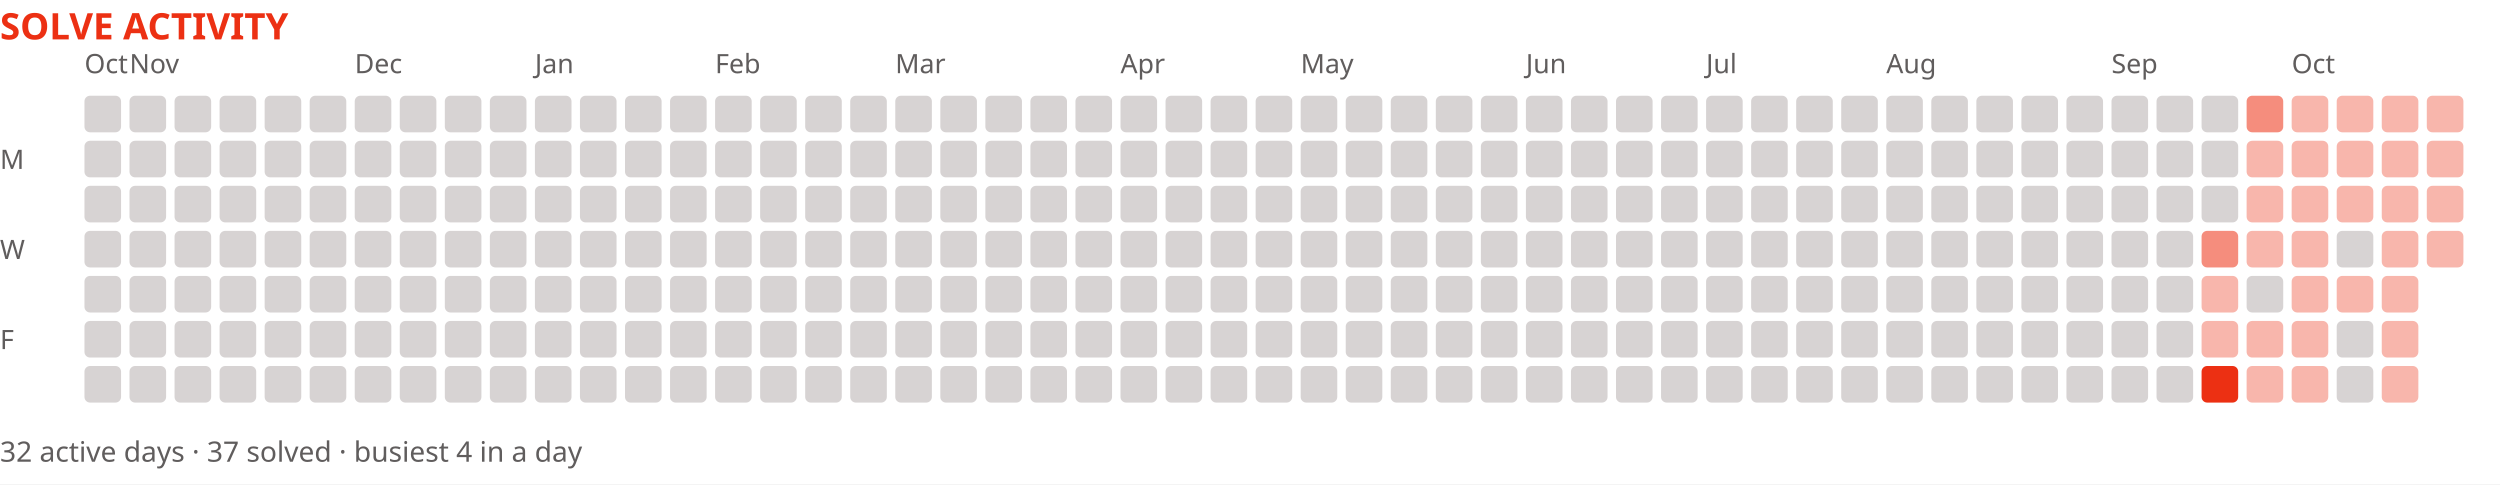
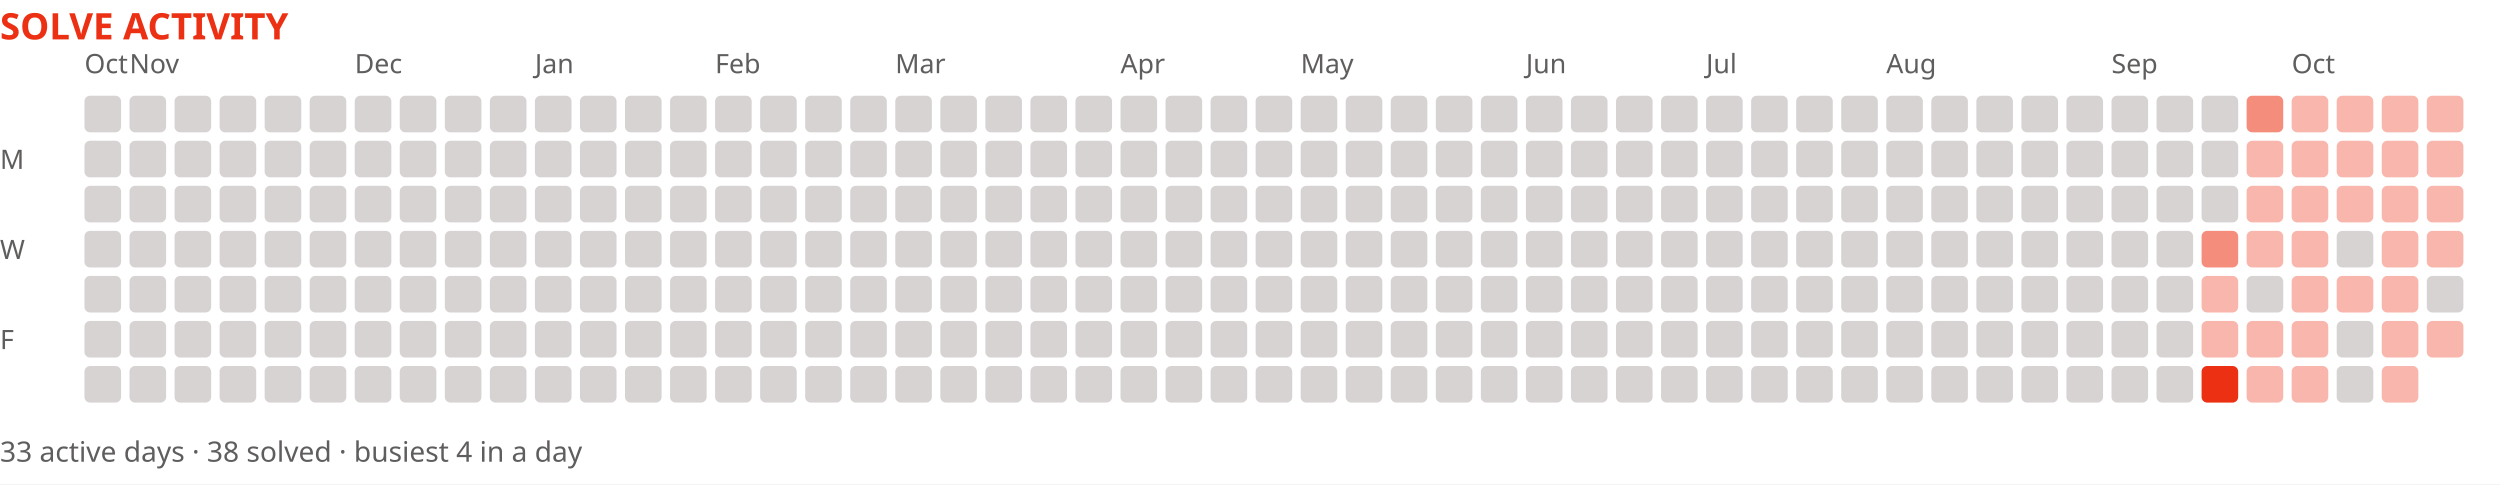
<svg xmlns="http://www.w3.org/2000/svg" width="888" height="172" viewBox="0 0 888 172" role="img" aria-label="Solve activity over the last year">
  <rect width="888" height="172" fill="#ffffff" />
  <text x="0" y="14" font-family="system-ui,sans-serif" font-size="13" font-weight="700" fill="#ec3013">SOLVE ACTIVITY</text>
  <text x="30" y="26" font-family="system-ui,sans-serif" font-size="9.5" fill="#605d5d">Oct</text>
  <text x="46" y="26" font-family="system-ui,sans-serif" font-size="9.5" fill="#605d5d">Nov</text>
  <text x="126" y="26" font-family="system-ui,sans-serif" font-size="9.5" fill="#605d5d">Dec</text>
  <text x="190" y="26" font-family="system-ui,sans-serif" font-size="9.5" fill="#605d5d">Jan</text>
  <text x="254" y="26" font-family="system-ui,sans-serif" font-size="9.5" fill="#605d5d">Feb</text>
  <text x="318" y="26" font-family="system-ui,sans-serif" font-size="9.5" fill="#605d5d">Mar</text>
  <text x="398" y="26" font-family="system-ui,sans-serif" font-size="9.5" fill="#605d5d">Apr</text>
  <text x="462" y="26" font-family="system-ui,sans-serif" font-size="9.5" fill="#605d5d">May</text>
  <text x="542" y="26" font-family="system-ui,sans-serif" font-size="9.5" fill="#605d5d">Jun</text>
  <text x="606" y="26" font-family="system-ui,sans-serif" font-size="9.5" fill="#605d5d">Jul</text>
  <text x="670" y="26" font-family="system-ui,sans-serif" font-size="9.5" fill="#605d5d">Aug</text>
  <text x="750" y="26" font-family="system-ui,sans-serif" font-size="9.5" fill="#605d5d">Sep</text>
  <text x="814" y="26" font-family="system-ui,sans-serif" font-size="9.5" fill="#605d5d">Oct</text>
  <text x="0" y="60" font-family="system-ui,sans-serif" font-size="9.5" fill="#605d5d">M</text>
  <text x="0" y="92" font-family="system-ui,sans-serif" font-size="9.5" fill="#605d5d">W</text>
  <text x="0" y="124" font-family="system-ui,sans-serif" font-size="9.5" fill="#605d5d">F</text>
  <rect x="30" y="34" width="13" height="13" fill="#d7d3d3" rx="2" />
  <rect x="30" y="50" width="13" height="13" fill="#d7d3d3" rx="2" />
  <rect x="30" y="66" width="13" height="13" fill="#d7d3d3" rx="2" />
  <rect x="30" y="82" width="13" height="13" fill="#d7d3d3" rx="2" />
  <rect x="30" y="98" width="13" height="13" fill="#d7d3d3" rx="2" />
  <rect x="30" y="114" width="13" height="13" fill="#d7d3d3" rx="2" />
  <rect x="30" y="130" width="13" height="13" fill="#d7d3d3" rx="2" />
  <rect x="46" y="34" width="13" height="13" fill="#d7d3d3" rx="2" />
  <rect x="46" y="50" width="13" height="13" fill="#d7d3d3" rx="2" />
  <rect x="46" y="66" width="13" height="13" fill="#d7d3d3" rx="2" />
  <rect x="46" y="82" width="13" height="13" fill="#d7d3d3" rx="2" />
  <rect x="46" y="98" width="13" height="13" fill="#d7d3d3" rx="2" />
  <rect x="46" y="114" width="13" height="13" fill="#d7d3d3" rx="2" />
  <rect x="46" y="130" width="13" height="13" fill="#d7d3d3" rx="2" />
  <rect x="62" y="34" width="13" height="13" fill="#d7d3d3" rx="2" />
  <rect x="62" y="50" width="13" height="13" fill="#d7d3d3" rx="2" />
  <rect x="62" y="66" width="13" height="13" fill="#d7d3d3" rx="2" />
  <rect x="62" y="82" width="13" height="13" fill="#d7d3d3" rx="2" />
  <rect x="62" y="98" width="13" height="13" fill="#d7d3d3" rx="2" />
  <rect x="62" y="114" width="13" height="13" fill="#d7d3d3" rx="2" />
  <rect x="62" y="130" width="13" height="13" fill="#d7d3d3" rx="2" />
  <rect x="78" y="34" width="13" height="13" fill="#d7d3d3" rx="2" />
  <rect x="78" y="50" width="13" height="13" fill="#d7d3d3" rx="2" />
  <rect x="78" y="66" width="13" height="13" fill="#d7d3d3" rx="2" />
  <rect x="78" y="82" width="13" height="13" fill="#d7d3d3" rx="2" />
  <rect x="78" y="98" width="13" height="13" fill="#d7d3d3" rx="2" />
  <rect x="78" y="114" width="13" height="13" fill="#d7d3d3" rx="2" />
  <rect x="78" y="130" width="13" height="13" fill="#d7d3d3" rx="2" />
  <rect x="94" y="34" width="13" height="13" fill="#d7d3d3" rx="2" />
  <rect x="94" y="50" width="13" height="13" fill="#d7d3d3" rx="2" />
  <rect x="94" y="66" width="13" height="13" fill="#d7d3d3" rx="2" />
  <rect x="94" y="82" width="13" height="13" fill="#d7d3d3" rx="2" />
  <rect x="94" y="98" width="13" height="13" fill="#d7d3d3" rx="2" />
  <rect x="94" y="114" width="13" height="13" fill="#d7d3d3" rx="2" />
  <rect x="94" y="130" width="13" height="13" fill="#d7d3d3" rx="2" />
  <rect x="110" y="34" width="13" height="13" fill="#d7d3d3" rx="2" />
  <rect x="110" y="50" width="13" height="13" fill="#d7d3d3" rx="2" />
  <rect x="110" y="66" width="13" height="13" fill="#d7d3d3" rx="2" />
  <rect x="110" y="82" width="13" height="13" fill="#d7d3d3" rx="2" />
  <rect x="110" y="98" width="13" height="13" fill="#d7d3d3" rx="2" />
  <rect x="110" y="114" width="13" height="13" fill="#d7d3d3" rx="2" />
  <rect x="110" y="130" width="13" height="13" fill="#d7d3d3" rx="2" />
  <rect x="126" y="34" width="13" height="13" fill="#d7d3d3" rx="2" />
  <rect x="126" y="50" width="13" height="13" fill="#d7d3d3" rx="2" />
  <rect x="126" y="66" width="13" height="13" fill="#d7d3d3" rx="2" />
  <rect x="126" y="82" width="13" height="13" fill="#d7d3d3" rx="2" />
  <rect x="126" y="98" width="13" height="13" fill="#d7d3d3" rx="2" />
  <rect x="126" y="114" width="13" height="13" fill="#d7d3d3" rx="2" />
  <rect x="126" y="130" width="13" height="13" fill="#d7d3d3" rx="2" />
  <rect x="142" y="34" width="13" height="13" fill="#d7d3d3" rx="2" />
  <rect x="142" y="50" width="13" height="13" fill="#d7d3d3" rx="2" />
  <rect x="142" y="66" width="13" height="13" fill="#d7d3d3" rx="2" />
  <rect x="142" y="82" width="13" height="13" fill="#d7d3d3" rx="2" />
  <rect x="142" y="98" width="13" height="13" fill="#d7d3d3" rx="2" />
  <rect x="142" y="114" width="13" height="13" fill="#d7d3d3" rx="2" />
  <rect x="142" y="130" width="13" height="13" fill="#d7d3d3" rx="2" />
  <rect x="158" y="34" width="13" height="13" fill="#d7d3d3" rx="2" />
  <rect x="158" y="50" width="13" height="13" fill="#d7d3d3" rx="2" />
  <rect x="158" y="66" width="13" height="13" fill="#d7d3d3" rx="2" />
  <rect x="158" y="82" width="13" height="13" fill="#d7d3d3" rx="2" />
  <rect x="158" y="98" width="13" height="13" fill="#d7d3d3" rx="2" />
  <rect x="158" y="114" width="13" height="13" fill="#d7d3d3" rx="2" />
  <rect x="158" y="130" width="13" height="13" fill="#d7d3d3" rx="2" />
  <rect x="174" y="34" width="13" height="13" fill="#d7d3d3" rx="2" />
  <rect x="174" y="50" width="13" height="13" fill="#d7d3d3" rx="2" />
  <rect x="174" y="66" width="13" height="13" fill="#d7d3d3" rx="2" />
  <rect x="174" y="82" width="13" height="13" fill="#d7d3d3" rx="2" />
  <rect x="174" y="98" width="13" height="13" fill="#d7d3d3" rx="2" />
  <rect x="174" y="114" width="13" height="13" fill="#d7d3d3" rx="2" />
  <rect x="174" y="130" width="13" height="13" fill="#d7d3d3" rx="2" />
  <rect x="190" y="34" width="13" height="13" fill="#d7d3d3" rx="2" />
  <rect x="190" y="50" width="13" height="13" fill="#d7d3d3" rx="2" />
  <rect x="190" y="66" width="13" height="13" fill="#d7d3d3" rx="2" />
  <rect x="190" y="82" width="13" height="13" fill="#d7d3d3" rx="2" />
  <rect x="190" y="98" width="13" height="13" fill="#d7d3d3" rx="2" />
  <rect x="190" y="114" width="13" height="13" fill="#d7d3d3" rx="2" />
  <rect x="190" y="130" width="13" height="13" fill="#d7d3d3" rx="2" />
  <rect x="206" y="34" width="13" height="13" fill="#d7d3d3" rx="2" />
  <rect x="206" y="50" width="13" height="13" fill="#d7d3d3" rx="2" />
  <rect x="206" y="66" width="13" height="13" fill="#d7d3d3" rx="2" />
  <rect x="206" y="82" width="13" height="13" fill="#d7d3d3" rx="2" />
  <rect x="206" y="98" width="13" height="13" fill="#d7d3d3" rx="2" />
  <rect x="206" y="114" width="13" height="13" fill="#d7d3d3" rx="2" />
  <rect x="206" y="130" width="13" height="13" fill="#d7d3d3" rx="2" />
  <rect x="222" y="34" width="13" height="13" fill="#d7d3d3" rx="2" />
  <rect x="222" y="50" width="13" height="13" fill="#d7d3d3" rx="2" />
  <rect x="222" y="66" width="13" height="13" fill="#d7d3d3" rx="2" />
  <rect x="222" y="82" width="13" height="13" fill="#d7d3d3" rx="2" />
  <rect x="222" y="98" width="13" height="13" fill="#d7d3d3" rx="2" />
  <rect x="222" y="114" width="13" height="13" fill="#d7d3d3" rx="2" />
  <rect x="222" y="130" width="13" height="13" fill="#d7d3d3" rx="2" />
  <rect x="238" y="34" width="13" height="13" fill="#d7d3d3" rx="2" />
  <rect x="238" y="50" width="13" height="13" fill="#d7d3d3" rx="2" />
  <rect x="238" y="66" width="13" height="13" fill="#d7d3d3" rx="2" />
  <rect x="238" y="82" width="13" height="13" fill="#d7d3d3" rx="2" />
  <rect x="238" y="98" width="13" height="13" fill="#d7d3d3" rx="2" />
  <rect x="238" y="114" width="13" height="13" fill="#d7d3d3" rx="2" />
  <rect x="238" y="130" width="13" height="13" fill="#d7d3d3" rx="2" />
  <rect x="254" y="34" width="13" height="13" fill="#d7d3d3" rx="2" />
  <rect x="254" y="50" width="13" height="13" fill="#d7d3d3" rx="2" />
  <rect x="254" y="66" width="13" height="13" fill="#d7d3d3" rx="2" />
  <rect x="254" y="82" width="13" height="13" fill="#d7d3d3" rx="2" />
  <rect x="254" y="98" width="13" height="13" fill="#d7d3d3" rx="2" />
  <rect x="254" y="114" width="13" height="13" fill="#d7d3d3" rx="2" />
  <rect x="254" y="130" width="13" height="13" fill="#d7d3d3" rx="2" />
  <rect x="270" y="34" width="13" height="13" fill="#d7d3d3" rx="2" />
  <rect x="270" y="50" width="13" height="13" fill="#d7d3d3" rx="2" />
  <rect x="270" y="66" width="13" height="13" fill="#d7d3d3" rx="2" />
  <rect x="270" y="82" width="13" height="13" fill="#d7d3d3" rx="2" />
  <rect x="270" y="98" width="13" height="13" fill="#d7d3d3" rx="2" />
  <rect x="270" y="114" width="13" height="13" fill="#d7d3d3" rx="2" />
  <rect x="270" y="130" width="13" height="13" fill="#d7d3d3" rx="2" />
  <rect x="286" y="34" width="13" height="13" fill="#d7d3d3" rx="2" />
  <rect x="286" y="50" width="13" height="13" fill="#d7d3d3" rx="2" />
  <rect x="286" y="66" width="13" height="13" fill="#d7d3d3" rx="2" />
  <rect x="286" y="82" width="13" height="13" fill="#d7d3d3" rx="2" />
  <rect x="286" y="98" width="13" height="13" fill="#d7d3d3" rx="2" />
  <rect x="286" y="114" width="13" height="13" fill="#d7d3d3" rx="2" />
  <rect x="286" y="130" width="13" height="13" fill="#d7d3d3" rx="2" />
  <rect x="302" y="34" width="13" height="13" fill="#d7d3d3" rx="2" />
  <rect x="302" y="50" width="13" height="13" fill="#d7d3d3" rx="2" />
  <rect x="302" y="66" width="13" height="13" fill="#d7d3d3" rx="2" />
  <rect x="302" y="82" width="13" height="13" fill="#d7d3d3" rx="2" />
  <rect x="302" y="98" width="13" height="13" fill="#d7d3d3" rx="2" />
  <rect x="302" y="114" width="13" height="13" fill="#d7d3d3" rx="2" />
  <rect x="302" y="130" width="13" height="13" fill="#d7d3d3" rx="2" />
  <rect x="318" y="34" width="13" height="13" fill="#d7d3d3" rx="2" />
  <rect x="318" y="50" width="13" height="13" fill="#d7d3d3" rx="2" />
  <rect x="318" y="66" width="13" height="13" fill="#d7d3d3" rx="2" />
  <rect x="318" y="82" width="13" height="13" fill="#d7d3d3" rx="2" />
  <rect x="318" y="98" width="13" height="13" fill="#d7d3d3" rx="2" />
  <rect x="318" y="114" width="13" height="13" fill="#d7d3d3" rx="2" />
  <rect x="318" y="130" width="13" height="13" fill="#d7d3d3" rx="2" />
  <rect x="334" y="34" width="13" height="13" fill="#d7d3d3" rx="2" />
  <rect x="334" y="50" width="13" height="13" fill="#d7d3d3" rx="2" />
  <rect x="334" y="66" width="13" height="13" fill="#d7d3d3" rx="2" />
  <rect x="334" y="82" width="13" height="13" fill="#d7d3d3" rx="2" />
  <rect x="334" y="98" width="13" height="13" fill="#d7d3d3" rx="2" />
  <rect x="334" y="114" width="13" height="13" fill="#d7d3d3" rx="2" />
  <rect x="334" y="130" width="13" height="13" fill="#d7d3d3" rx="2" />
  <rect x="350" y="34" width="13" height="13" fill="#d7d3d3" rx="2" />
  <rect x="350" y="50" width="13" height="13" fill="#d7d3d3" rx="2" />
  <rect x="350" y="66" width="13" height="13" fill="#d7d3d3" rx="2" />
  <rect x="350" y="82" width="13" height="13" fill="#d7d3d3" rx="2" />
  <rect x="350" y="98" width="13" height="13" fill="#d7d3d3" rx="2" />
  <rect x="350" y="114" width="13" height="13" fill="#d7d3d3" rx="2" />
  <rect x="350" y="130" width="13" height="13" fill="#d7d3d3" rx="2" />
  <rect x="366" y="34" width="13" height="13" fill="#d7d3d3" rx="2" />
  <rect x="366" y="50" width="13" height="13" fill="#d7d3d3" rx="2" />
  <rect x="366" y="66" width="13" height="13" fill="#d7d3d3" rx="2" />
  <rect x="366" y="82" width="13" height="13" fill="#d7d3d3" rx="2" />
  <rect x="366" y="98" width="13" height="13" fill="#d7d3d3" rx="2" />
  <rect x="366" y="114" width="13" height="13" fill="#d7d3d3" rx="2" />
  <rect x="366" y="130" width="13" height="13" fill="#d7d3d3" rx="2" />
  <rect x="382" y="34" width="13" height="13" fill="#d7d3d3" rx="2" />
  <rect x="382" y="50" width="13" height="13" fill="#d7d3d3" rx="2" />
  <rect x="382" y="66" width="13" height="13" fill="#d7d3d3" rx="2" />
  <rect x="382" y="82" width="13" height="13" fill="#d7d3d3" rx="2" />
  <rect x="382" y="98" width="13" height="13" fill="#d7d3d3" rx="2" />
  <rect x="382" y="114" width="13" height="13" fill="#d7d3d3" rx="2" />
  <rect x="382" y="130" width="13" height="13" fill="#d7d3d3" rx="2" />
  <rect x="398" y="34" width="13" height="13" fill="#d7d3d3" rx="2" />
  <rect x="398" y="50" width="13" height="13" fill="#d7d3d3" rx="2" />
  <rect x="398" y="66" width="13" height="13" fill="#d7d3d3" rx="2" />
  <rect x="398" y="82" width="13" height="13" fill="#d7d3d3" rx="2" />
  <rect x="398" y="98" width="13" height="13" fill="#d7d3d3" rx="2" />
  <rect x="398" y="114" width="13" height="13" fill="#d7d3d3" rx="2" />
  <rect x="398" y="130" width="13" height="13" fill="#d7d3d3" rx="2" />
  <rect x="414" y="34" width="13" height="13" fill="#d7d3d3" rx="2" />
  <rect x="414" y="50" width="13" height="13" fill="#d7d3d3" rx="2" />
  <rect x="414" y="66" width="13" height="13" fill="#d7d3d3" rx="2" />
  <rect x="414" y="82" width="13" height="13" fill="#d7d3d3" rx="2" />
  <rect x="414" y="98" width="13" height="13" fill="#d7d3d3" rx="2" />
  <rect x="414" y="114" width="13" height="13" fill="#d7d3d3" rx="2" />
  <rect x="414" y="130" width="13" height="13" fill="#d7d3d3" rx="2" />
  <rect x="430" y="34" width="13" height="13" fill="#d7d3d3" rx="2" />
  <rect x="430" y="50" width="13" height="13" fill="#d7d3d3" rx="2" />
  <rect x="430" y="66" width="13" height="13" fill="#d7d3d3" rx="2" />
  <rect x="430" y="82" width="13" height="13" fill="#d7d3d3" rx="2" />
  <rect x="430" y="98" width="13" height="13" fill="#d7d3d3" rx="2" />
  <rect x="430" y="114" width="13" height="13" fill="#d7d3d3" rx="2" />
  <rect x="430" y="130" width="13" height="13" fill="#d7d3d3" rx="2" />
  <rect x="446" y="34" width="13" height="13" fill="#d7d3d3" rx="2" />
  <rect x="446" y="50" width="13" height="13" fill="#d7d3d3" rx="2" />
  <rect x="446" y="66" width="13" height="13" fill="#d7d3d3" rx="2" />
  <rect x="446" y="82" width="13" height="13" fill="#d7d3d3" rx="2" />
  <rect x="446" y="98" width="13" height="13" fill="#d7d3d3" rx="2" />
  <rect x="446" y="114" width="13" height="13" fill="#d7d3d3" rx="2" />
  <rect x="446" y="130" width="13" height="13" fill="#d7d3d3" rx="2" />
  <rect x="462" y="34" width="13" height="13" fill="#d7d3d3" rx="2" />
  <rect x="462" y="50" width="13" height="13" fill="#d7d3d3" rx="2" />
  <rect x="462" y="66" width="13" height="13" fill="#d7d3d3" rx="2" />
  <rect x="462" y="82" width="13" height="13" fill="#d7d3d3" rx="2" />
  <rect x="462" y="98" width="13" height="13" fill="#d7d3d3" rx="2" />
  <rect x="462" y="114" width="13" height="13" fill="#d7d3d3" rx="2" />
  <rect x="462" y="130" width="13" height="13" fill="#d7d3d3" rx="2" />
  <rect x="478" y="34" width="13" height="13" fill="#d7d3d3" rx="2" />
  <rect x="478" y="50" width="13" height="13" fill="#d7d3d3" rx="2" />
  <rect x="478" y="66" width="13" height="13" fill="#d7d3d3" rx="2" />
  <rect x="478" y="82" width="13" height="13" fill="#d7d3d3" rx="2" />
  <rect x="478" y="98" width="13" height="13" fill="#d7d3d3" rx="2" />
  <rect x="478" y="114" width="13" height="13" fill="#d7d3d3" rx="2" />
  <rect x="478" y="130" width="13" height="13" fill="#d7d3d3" rx="2" />
  <rect x="494" y="34" width="13" height="13" fill="#d7d3d3" rx="2" />
  <rect x="494" y="50" width="13" height="13" fill="#d7d3d3" rx="2" />
  <rect x="494" y="66" width="13" height="13" fill="#d7d3d3" rx="2" />
  <rect x="494" y="82" width="13" height="13" fill="#d7d3d3" rx="2" />
  <rect x="494" y="98" width="13" height="13" fill="#d7d3d3" rx="2" />
  <rect x="494" y="114" width="13" height="13" fill="#d7d3d3" rx="2" />
  <rect x="494" y="130" width="13" height="13" fill="#d7d3d3" rx="2" />
  <rect x="510" y="34" width="13" height="13" fill="#d7d3d3" rx="2" />
  <rect x="510" y="50" width="13" height="13" fill="#d7d3d3" rx="2" />
  <rect x="510" y="66" width="13" height="13" fill="#d7d3d3" rx="2" />
  <rect x="510" y="82" width="13" height="13" fill="#d7d3d3" rx="2" />
  <rect x="510" y="98" width="13" height="13" fill="#d7d3d3" rx="2" />
  <rect x="510" y="114" width="13" height="13" fill="#d7d3d3" rx="2" />
  <rect x="510" y="130" width="13" height="13" fill="#d7d3d3" rx="2" />
  <rect x="526" y="34" width="13" height="13" fill="#d7d3d3" rx="2" />
  <rect x="526" y="50" width="13" height="13" fill="#d7d3d3" rx="2" />
  <rect x="526" y="66" width="13" height="13" fill="#d7d3d3" rx="2" />
  <rect x="526" y="82" width="13" height="13" fill="#d7d3d3" rx="2" />
  <rect x="526" y="98" width="13" height="13" fill="#d7d3d3" rx="2" />
  <rect x="526" y="114" width="13" height="13" fill="#d7d3d3" rx="2" />
  <rect x="526" y="130" width="13" height="13" fill="#d7d3d3" rx="2" />
  <rect x="542" y="34" width="13" height="13" fill="#d7d3d3" rx="2" />
  <rect x="542" y="50" width="13" height="13" fill="#d7d3d3" rx="2" />
  <rect x="542" y="66" width="13" height="13" fill="#d7d3d3" rx="2" />
  <rect x="542" y="82" width="13" height="13" fill="#d7d3d3" rx="2" />
  <rect x="542" y="98" width="13" height="13" fill="#d7d3d3" rx="2" />
  <rect x="542" y="114" width="13" height="13" fill="#d7d3d3" rx="2" />
  <rect x="542" y="130" width="13" height="13" fill="#d7d3d3" rx="2" />
  <rect x="558" y="34" width="13" height="13" fill="#d7d3d3" rx="2" />
  <rect x="558" y="50" width="13" height="13" fill="#d7d3d3" rx="2" />
  <rect x="558" y="66" width="13" height="13" fill="#d7d3d3" rx="2" />
  <rect x="558" y="82" width="13" height="13" fill="#d7d3d3" rx="2" />
  <rect x="558" y="98" width="13" height="13" fill="#d7d3d3" rx="2" />
  <rect x="558" y="114" width="13" height="13" fill="#d7d3d3" rx="2" />
  <rect x="558" y="130" width="13" height="13" fill="#d7d3d3" rx="2" />
  <rect x="574" y="34" width="13" height="13" fill="#d7d3d3" rx="2" />
  <rect x="574" y="50" width="13" height="13" fill="#d7d3d3" rx="2" />
  <rect x="574" y="66" width="13" height="13" fill="#d7d3d3" rx="2" />
  <rect x="574" y="82" width="13" height="13" fill="#d7d3d3" rx="2" />
  <rect x="574" y="98" width="13" height="13" fill="#d7d3d3" rx="2" />
  <rect x="574" y="114" width="13" height="13" fill="#d7d3d3" rx="2" />
  <rect x="574" y="130" width="13" height="13" fill="#d7d3d3" rx="2" />
  <rect x="590" y="34" width="13" height="13" fill="#d7d3d3" rx="2" />
  <rect x="590" y="50" width="13" height="13" fill="#d7d3d3" rx="2" />
  <rect x="590" y="66" width="13" height="13" fill="#d7d3d3" rx="2" />
  <rect x="590" y="82" width="13" height="13" fill="#d7d3d3" rx="2" />
  <rect x="590" y="98" width="13" height="13" fill="#d7d3d3" rx="2" />
  <rect x="590" y="114" width="13" height="13" fill="#d7d3d3" rx="2" />
  <rect x="590" y="130" width="13" height="13" fill="#d7d3d3" rx="2" />
  <rect x="606" y="34" width="13" height="13" fill="#d7d3d3" rx="2" />
  <rect x="606" y="50" width="13" height="13" fill="#d7d3d3" rx="2" />
  <rect x="606" y="66" width="13" height="13" fill="#d7d3d3" rx="2" />
  <rect x="606" y="82" width="13" height="13" fill="#d7d3d3" rx="2" />
  <rect x="606" y="98" width="13" height="13" fill="#d7d3d3" rx="2" />
  <rect x="606" y="114" width="13" height="13" fill="#d7d3d3" rx="2" />
  <rect x="606" y="130" width="13" height="13" fill="#d7d3d3" rx="2" />
  <rect x="622" y="34" width="13" height="13" fill="#d7d3d3" rx="2" />
  <rect x="622" y="50" width="13" height="13" fill="#d7d3d3" rx="2" />
  <rect x="622" y="66" width="13" height="13" fill="#d7d3d3" rx="2" />
  <rect x="622" y="82" width="13" height="13" fill="#d7d3d3" rx="2" />
  <rect x="622" y="98" width="13" height="13" fill="#d7d3d3" rx="2" />
  <rect x="622" y="114" width="13" height="13" fill="#d7d3d3" rx="2" />
  <rect x="622" y="130" width="13" height="13" fill="#d7d3d3" rx="2" />
  <rect x="638" y="34" width="13" height="13" fill="#d7d3d3" rx="2" />
  <rect x="638" y="50" width="13" height="13" fill="#d7d3d3" rx="2" />
  <rect x="638" y="66" width="13" height="13" fill="#d7d3d3" rx="2" />
  <rect x="638" y="82" width="13" height="13" fill="#d7d3d3" rx="2" />
  <rect x="638" y="98" width="13" height="13" fill="#d7d3d3" rx="2" />
  <rect x="638" y="114" width="13" height="13" fill="#d7d3d3" rx="2" />
  <rect x="638" y="130" width="13" height="13" fill="#d7d3d3" rx="2" />
  <rect x="654" y="34" width="13" height="13" fill="#d7d3d3" rx="2" />
  <rect x="654" y="50" width="13" height="13" fill="#d7d3d3" rx="2" />
  <rect x="654" y="66" width="13" height="13" fill="#d7d3d3" rx="2" />
  <rect x="654" y="82" width="13" height="13" fill="#d7d3d3" rx="2" />
  <rect x="654" y="98" width="13" height="13" fill="#d7d3d3" rx="2" />
  <rect x="654" y="114" width="13" height="13" fill="#d7d3d3" rx="2" />
  <rect x="654" y="130" width="13" height="13" fill="#d7d3d3" rx="2" />
  <rect x="670" y="34" width="13" height="13" fill="#d7d3d3" rx="2" />
  <rect x="670" y="50" width="13" height="13" fill="#d7d3d3" rx="2" />
  <rect x="670" y="66" width="13" height="13" fill="#d7d3d3" rx="2" />
  <rect x="670" y="82" width="13" height="13" fill="#d7d3d3" rx="2" />
  <rect x="670" y="98" width="13" height="13" fill="#d7d3d3" rx="2" />
  <rect x="670" y="114" width="13" height="13" fill="#d7d3d3" rx="2" />
  <rect x="670" y="130" width="13" height="13" fill="#d7d3d3" rx="2" />
  <rect x="686" y="34" width="13" height="13" fill="#d7d3d3" rx="2" />
  <rect x="686" y="50" width="13" height="13" fill="#d7d3d3" rx="2" />
  <rect x="686" y="66" width="13" height="13" fill="#d7d3d3" rx="2" />
  <rect x="686" y="82" width="13" height="13" fill="#d7d3d3" rx="2" />
  <rect x="686" y="98" width="13" height="13" fill="#d7d3d3" rx="2" />
  <rect x="686" y="114" width="13" height="13" fill="#d7d3d3" rx="2" />
  <rect x="686" y="130" width="13" height="13" fill="#d7d3d3" rx="2" />
  <rect x="702" y="34" width="13" height="13" fill="#d7d3d3" rx="2" />
  <rect x="702" y="50" width="13" height="13" fill="#d7d3d3" rx="2" />
  <rect x="702" y="66" width="13" height="13" fill="#d7d3d3" rx="2" />
  <rect x="702" y="82" width="13" height="13" fill="#d7d3d3" rx="2" />
  <rect x="702" y="98" width="13" height="13" fill="#d7d3d3" rx="2" />
  <rect x="702" y="114" width="13" height="13" fill="#d7d3d3" rx="2" />
  <rect x="702" y="130" width="13" height="13" fill="#d7d3d3" rx="2" />
  <rect x="718" y="34" width="13" height="13" fill="#d7d3d3" rx="2" />
  <rect x="718" y="50" width="13" height="13" fill="#d7d3d3" rx="2" />
  <rect x="718" y="66" width="13" height="13" fill="#d7d3d3" rx="2" />
  <rect x="718" y="82" width="13" height="13" fill="#d7d3d3" rx="2" />
  <rect x="718" y="98" width="13" height="13" fill="#d7d3d3" rx="2" />
  <rect x="718" y="114" width="13" height="13" fill="#d7d3d3" rx="2" />
  <rect x="718" y="130" width="13" height="13" fill="#d7d3d3" rx="2" />
  <rect x="734" y="34" width="13" height="13" fill="#d7d3d3" rx="2" />
  <rect x="734" y="50" width="13" height="13" fill="#d7d3d3" rx="2" />
  <rect x="734" y="66" width="13" height="13" fill="#d7d3d3" rx="2" />
  <rect x="734" y="82" width="13" height="13" fill="#d7d3d3" rx="2" />
  <rect x="734" y="98" width="13" height="13" fill="#d7d3d3" rx="2" />
  <rect x="734" y="114" width="13" height="13" fill="#d7d3d3" rx="2" />
  <rect x="734" y="130" width="13" height="13" fill="#d7d3d3" rx="2" />
  <rect x="750" y="34" width="13" height="13" fill="#d7d3d3" rx="2" />
  <rect x="750" y="50" width="13" height="13" fill="#d7d3d3" rx="2" />
  <rect x="750" y="66" width="13" height="13" fill="#d7d3d3" rx="2" />
  <rect x="750" y="82" width="13" height="13" fill="#d7d3d3" rx="2" />
  <rect x="750" y="98" width="13" height="13" fill="#d7d3d3" rx="2" />
  <rect x="750" y="114" width="13" height="13" fill="#d7d3d3" rx="2" />
  <rect x="750" y="130" width="13" height="13" fill="#d7d3d3" rx="2" />
  <rect x="766" y="34" width="13" height="13" fill="#d7d3d3" rx="2" />
  <rect x="766" y="50" width="13" height="13" fill="#d7d3d3" rx="2" />
  <rect x="766" y="66" width="13" height="13" fill="#d7d3d3" rx="2" />
  <rect x="766" y="82" width="13" height="13" fill="#d7d3d3" rx="2" />
  <rect x="766" y="98" width="13" height="13" fill="#d7d3d3" rx="2" />
  <rect x="766" y="114" width="13" height="13" fill="#d7d3d3" rx="2" />
  <rect x="766" y="130" width="13" height="13" fill="#d7d3d3" rx="2" />
  <rect x="782" y="34" width="13" height="13" fill="#d7d3d3" rx="2" />
  <rect x="782" y="50" width="13" height="13" fill="#d7d3d3" rx="2" />
  <rect x="782" y="66" width="13" height="13" fill="#d7d3d3" rx="2" />
  <rect x="782" y="82" width="13" height="13" fill="#ec30138c" rx="2" />
  <rect x="782" y="98" width="13" height="13" fill="#ec301359" rx="2" />
  <rect x="782" y="114" width="13" height="13" fill="#ec301359" rx="2" />
  <rect x="782" y="130" width="13" height="13" fill="#ec3013" rx="2" />
  <rect x="798" y="34" width="13" height="13" fill="#ec30138c" rx="2" />
  <rect x="798" y="50" width="13" height="13" fill="#ec301359" rx="2" />
  <rect x="798" y="66" width="13" height="13" fill="#ec301359" rx="2" />
  <rect x="798" y="82" width="13" height="13" fill="#ec301359" rx="2" />
  <rect x="798" y="98" width="13" height="13" fill="#d7d3d3" rx="2" />
  <rect x="798" y="114" width="13" height="13" fill="#ec301359" rx="2" />
  <rect x="798" y="130" width="13" height="13" fill="#ec301359" rx="2" />
  <rect x="814" y="34" width="13" height="13" fill="#ec301359" rx="2" />
  <rect x="814" y="50" width="13" height="13" fill="#ec301359" rx="2" />
  <rect x="814" y="66" width="13" height="13" fill="#ec301359" rx="2" />
  <rect x="814" y="82" width="13" height="13" fill="#ec301359" rx="2" />
  <rect x="814" y="98" width="13" height="13" fill="#ec301359" rx="2" />
  <rect x="814" y="114" width="13" height="13" fill="#ec301359" rx="2" />
  <rect x="814" y="130" width="13" height="13" fill="#ec301359" rx="2" />
  <rect x="830" y="34" width="13" height="13" fill="#ec301359" rx="2" />
  <rect x="830" y="50" width="13" height="13" fill="#ec301359" rx="2" />
  <rect x="830" y="66" width="13" height="13" fill="#ec301359" rx="2" />
  <rect x="830" y="82" width="13" height="13" fill="#d7d3d3" rx="2" />
  <rect x="830" y="98" width="13" height="13" fill="#ec301359" rx="2" />
  <rect x="830" y="114" width="13" height="13" fill="#d7d3d3" rx="2" />
  <rect x="830" y="130" width="13" height="13" fill="#d7d3d3" rx="2" />
  <rect x="846" y="34" width="13" height="13" fill="#ec301359" rx="2" />
  <rect x="846" y="50" width="13" height="13" fill="#ec301359" rx="2" />
  <rect x="846" y="66" width="13" height="13" fill="#ec301359" rx="2" />
  <rect x="846" y="82" width="13" height="13" fill="#ec301359" rx="2" />
  <rect x="846" y="98" width="13" height="13" fill="#ec301359" rx="2" />
  <rect x="846" y="114" width="13" height="13" fill="#ec301359" rx="2" />
  <rect x="846" y="130" width="13" height="13" fill="#ec301359" rx="2" />
  <rect x="862" y="34" width="13" height="13" fill="#ec301359" rx="2" />
  <rect x="862" y="50" width="13" height="13" fill="#ec301359" rx="2" />
  <rect x="862" y="66" width="13" height="13" fill="#ec301359" rx="2" />
  <rect x="862" y="82" width="13" height="13" fill="#ec301359" rx="2" />
-   <text x="0" y="164" font-family="system-ui,sans-serif" font-size="10" fill="#605d5d">32 active days · 37 solved · busiest 4 in a day</text>
+   <rect x="862" y="98" width="13" height="13" fill="#d7d3d3" rx="2" />
+   <rect x="862" y="114" width="13" height="13" fill="#ec301359" rx="2" />
+   <text x="0" y="164" font-family="system-ui,sans-serif" font-size="10" fill="#605d5d">33 active days · 38 solved · busiest 4 in a day</text>
</svg>
